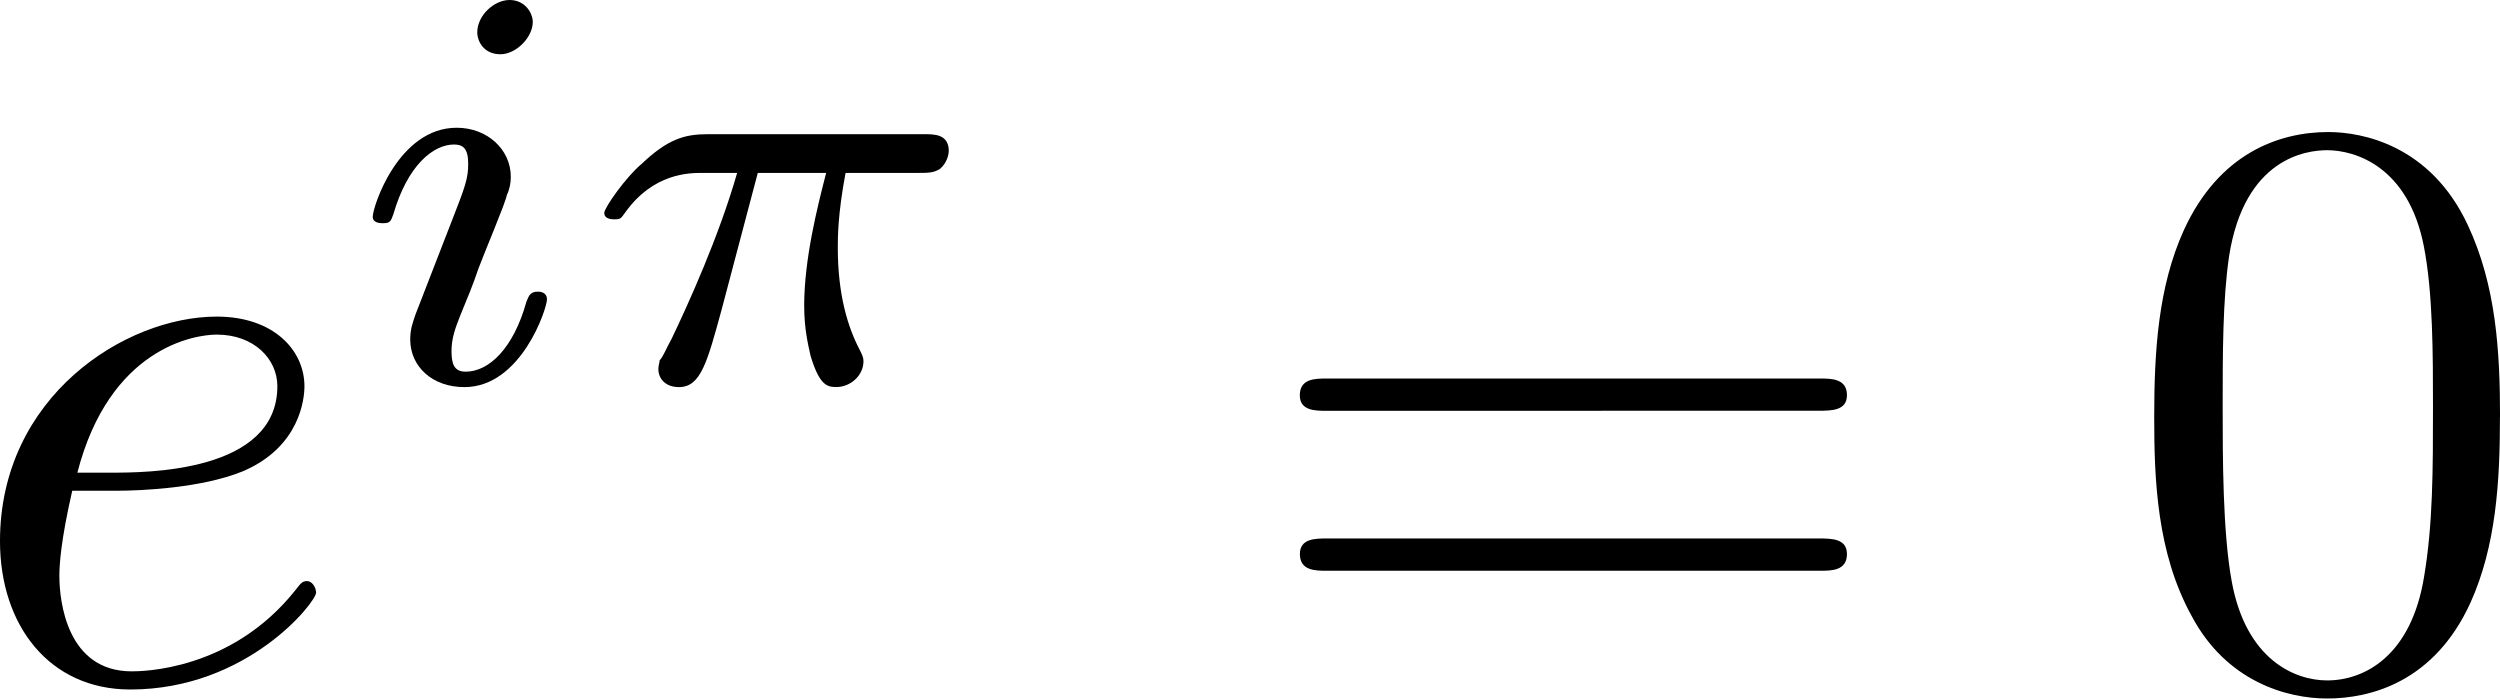
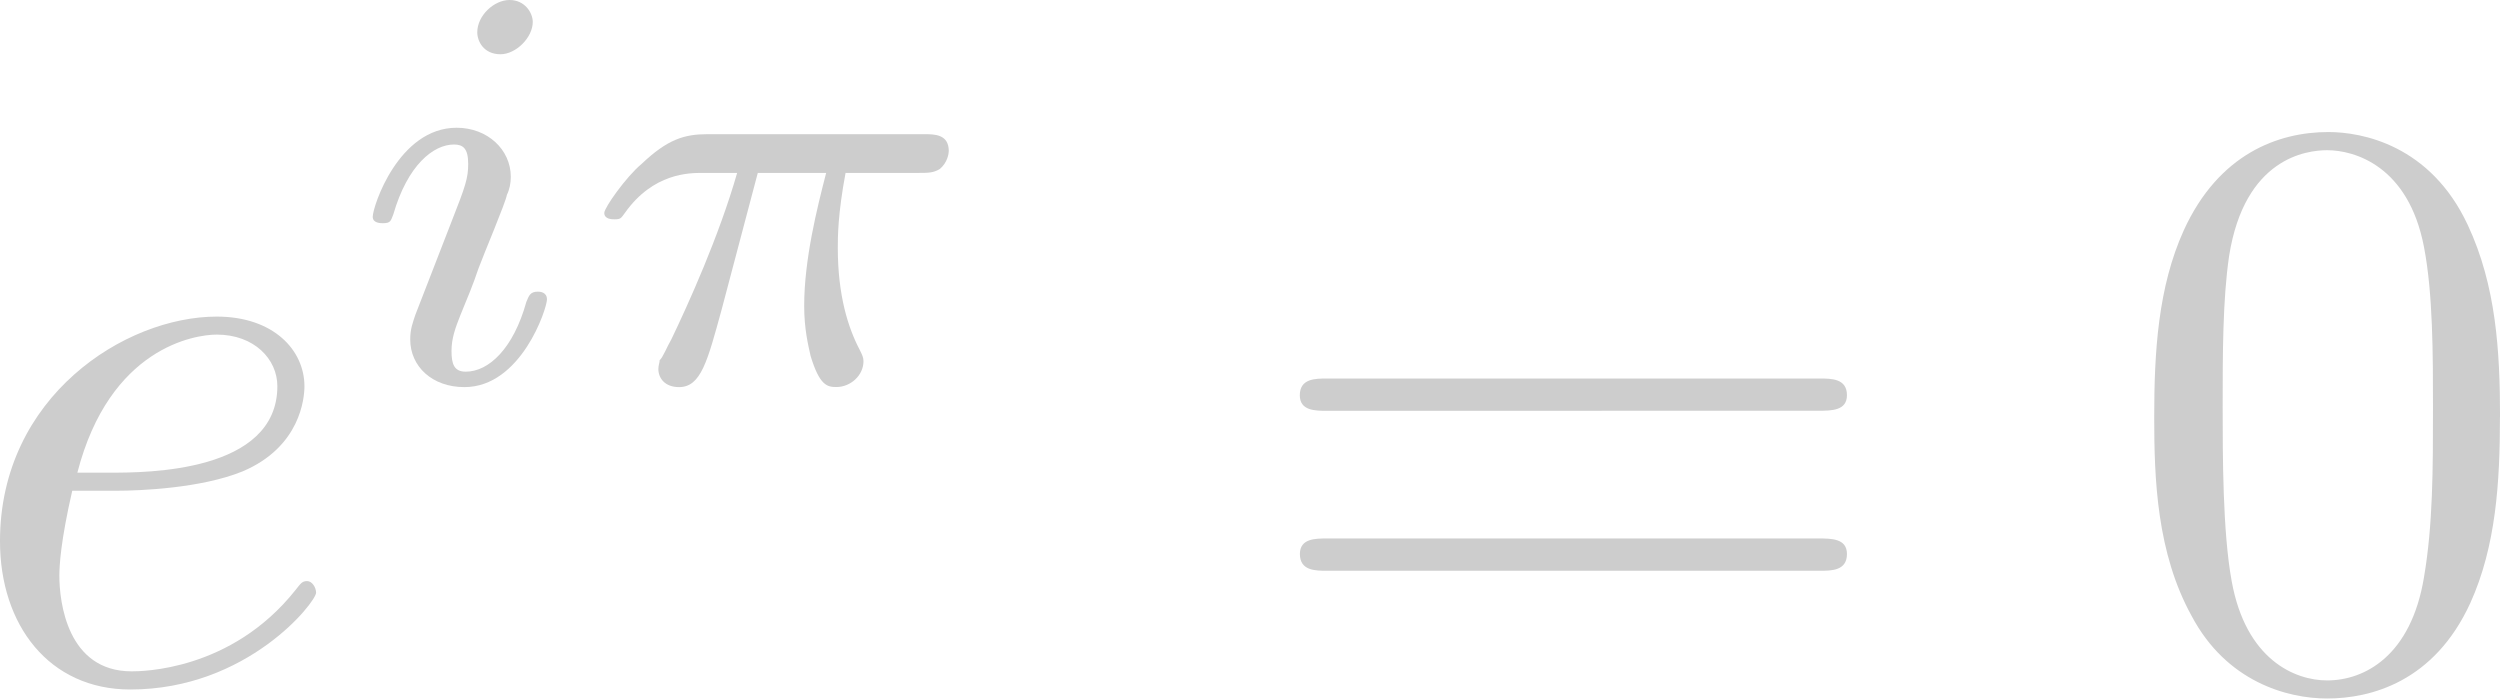
<svg xmlns="http://www.w3.org/2000/svg" xmlns:xlink="http://www.w3.org/1999/xlink" width="169.706mm" height="47.415mm" viewBox="0 0 169.706 47.415" version="1.1" id="svg5">
  <defs id="defs2">
    <g id="g6862">
      <symbol overflow="visible" id="symbol2632">
        <path style="stroke:none" d="" id="path3274" />
      </symbol>
      <symbol overflow="visible" id="symbol2592">
        <path style="stroke:none" d="m 1.859,-2.297 c 0.297,0 1.031,-0.031 1.531,-0.234 0.703,-0.297 0.75,-0.891 0.75,-1.031 0,-0.438 -0.375,-0.844 -1.062,-0.844 -1.109,0 -2.625,0.969 -2.625,2.719 0,1.016 0.594,1.797 1.578,1.797 1.422,0 2.25,-1.062 2.25,-1.172 0,-0.062 -0.047,-0.141 -0.109,-0.141 -0.062,0 -0.078,0.031 -0.141,0.109 -0.781,0.984 -1.875,0.984 -1.984,0.984 -0.781,0 -0.875,-0.844 -0.875,-1.156 0,-0.125 0.016,-0.422 0.156,-1.031 z m -0.469,-0.219 C 1.781,-4.031 2.812,-4.188 3.078,-4.188 c 0.453,0 0.734,0.297 0.734,0.625 0,1.047 -1.594,1.047 -2.016,1.047 z m 0,0" id="path2703" />
      </symbol>
      <symbol overflow="visible" id="symbol8176">
        <path style="stroke:none" d="" id="path4248" />
      </symbol>
      <symbol overflow="visible" id="symbol6119">
        <path style="stroke:none" d="m 2.266,-4.359 c 0,-0.109 -0.094,-0.266 -0.281,-0.266 -0.188,0 -0.391,0.188 -0.391,0.391 0,0.109 0.078,0.266 0.281,0.266 0.188,0 0.391,-0.203 0.391,-0.391 z M 0.844,-0.812 c -0.031,0.094 -0.062,0.172 -0.062,0.297 0,0.328 0.266,0.578 0.656,0.578 0.688,0 1,-0.953 1,-1.062 0,-0.094 -0.094,-0.094 -0.109,-0.094 -0.094,0 -0.109,0.047 -0.141,0.125 -0.156,0.562 -0.453,0.844 -0.734,0.844 -0.141,0 -0.172,-0.094 -0.172,-0.25 0,-0.156 0.047,-0.281 0.109,-0.438 C 1.469,-1 1.547,-1.188 1.609,-1.375 1.672,-1.547 1.938,-2.172 1.953,-2.266 1.984,-2.328 2,-2.406 2,-2.484 2,-2.812 1.719,-3.078 1.344,-3.078 0.641,-3.078 0.328,-2.125 0.328,-2 c 0,0.078 0.094,0.078 0.125,0.078 0.094,0 0.094,-0.031 0.125,-0.109 C 0.75,-2.625 1.062,-2.875 1.312,-2.875 c 0.109,0 0.172,0.047 0.172,0.234 0,0.172 -0.031,0.266 -0.203,0.703 z m 0,0" id="path2024" />
      </symbol>
      <symbol overflow="visible" id="symbol3026">
        <path style="stroke:none" d="M 2.172,-2.531 H 3 c -0.109,0.422 -0.266,1.047 -0.266,1.609 0,0.281 0.047,0.469 0.078,0.609 0.109,0.359 0.203,0.375 0.312,0.375 0.172,0 0.328,-0.141 0.328,-0.312 0,-0.047 -0.016,-0.078 -0.047,-0.141 C 3.266,-0.656 3.141,-1.047 3.141,-1.625 c 0,-0.125 0,-0.406 0.094,-0.906 h 0.875 c 0.125,0 0.188,0 0.266,-0.047 0.094,-0.078 0.109,-0.188 0.109,-0.219 C 4.484,-3 4.312,-3 4.188,-3 h -2.625 c -0.281,0 -0.484,0.062 -0.797,0.359 -0.188,0.156 -0.453,0.531 -0.453,0.594 0,0.078 0.094,0.078 0.125,0.078 0.078,0 0.078,-0.016 0.125,-0.078 C 0.906,-2.531 1.344,-2.531 1.5,-2.531 h 0.422 c -0.219,0.766 -0.594,1.594 -0.797,2.016 -0.047,0.078 -0.109,0.234 -0.141,0.25 0,0.031 -0.016,0.062 -0.016,0.109 0,0.109 0.078,0.219 0.25,0.219 0.266,0 0.344,-0.312 0.516,-0.938 z m 0,0" id="path374" />
      </symbol>
      <symbol overflow="visible" id="symbol6287">
        <path style="stroke:none" d="" id="path619" />
      </symbol>
      <symbol overflow="visible" id="symbol7234">
        <path style="stroke:none" d="m 2.25,-1.734 c 0.578,-0.25 0.828,-0.344 1,-0.438 0.141,-0.047 0.203,-0.078 0.203,-0.219 0,-0.109 -0.094,-0.219 -0.219,-0.219 -0.047,0 -0.062,0 -0.141,0.062 L 2.141,-1.906 2.25,-2.938 c 0.016,-0.125 0,-0.297 -0.219,-0.297 -0.078,0 -0.219,0.047 -0.219,0.203 0,0.062 0.031,0.266 0.047,0.344 0.016,0.109 0.062,0.625 0.078,0.781 L 0.984,-2.547 c -0.062,-0.031 -0.078,-0.062 -0.141,-0.062 -0.141,0 -0.219,0.109 -0.219,0.219 0,0.141 0.078,0.188 0.141,0.203 L 1.812,-1.734 c -0.562,0.25 -0.828,0.344 -1,0.422 -0.125,0.062 -0.188,0.094 -0.188,0.219 0,0.125 0.078,0.219 0.219,0.219 0.047,0 0.062,0 0.141,-0.062 l 0.953,-0.625 -0.125,1.109 c 0,0.156 0.141,0.219 0.219,0.219 0.094,0 0.219,-0.062 0.219,-0.219 0,-0.062 -0.031,-0.266 -0.031,-0.328 -0.016,-0.125 -0.062,-0.625 -0.078,-0.781 L 2.969,-1.016 C 3.156,-0.875 3.172,-0.875 3.234,-0.875 c 0.125,0 0.219,-0.094 0.219,-0.219 0,-0.141 -0.094,-0.172 -0.156,-0.203 z m 0,0" id="path7473" />
      </symbol>
      <symbol overflow="visible" id="symbol1327">
        <path style="stroke:none" d="" id="path6683" />
      </symbol>
      <symbol overflow="visible" id="symbol6159">
        <path style="stroke:none" d="m 6.844,-3.266 c 0.156,0 0.344,0 0.344,-0.188 C 7.188,-3.656 7,-3.656 6.859,-3.656 h -5.969 c -0.141,0 -0.328,0 -0.328,0.203 0,0.188 0.188,0.188 0.328,0.188 z m 0.016,1.938 c 0.141,0 0.328,0 0.328,-0.203 0,-0.188 -0.188,-0.188 -0.344,-0.188 H 0.891 c -0.141,0 -0.328,0 -0.328,0.188 0,0.203 0.188,0.203 0.328,0.203 z m 0,0" id="path6936" />
      </symbol>
      <symbol overflow="visible" id="symbol9006">
        <path style="stroke:none" d="m 4.578,-3.188 c 0,-0.797 -0.047,-1.594 -0.391,-2.328 -0.453,-0.969 -1.281,-1.125 -1.688,-1.125 -0.609,0 -1.328,0.266 -1.75,1.188 -0.312,0.688 -0.359,1.469 -0.359,2.266 0,0.75 0.031,1.641 0.453,2.406 0.422,0.797 1.156,1 1.641,1 0.531,0 1.297,-0.203 1.734,-1.156 0.312,-0.688 0.359,-1.469 0.359,-2.25 z M 2.484,0 C 2.094,0 1.5,-0.25 1.328,-1.203 1.219,-1.797 1.219,-2.719 1.219,-3.312 c 0,-0.641 0,-1.297 0.078,-1.828 0.188,-1.188 0.938,-1.281 1.188,-1.281 0.328,0 0.984,0.188 1.172,1.172 0.109,0.562 0.109,1.312 0.109,1.938 0,0.75 0,1.422 -0.109,2.062 C 3.5,-0.297 2.938,0 2.484,0 Z m 0,0" id="path6578" />
      </symbol>
    </g>
    <g id="g524">
      <symbol overflow="visible" id="symbol3096">
        <path style="stroke:none" d="" id="path3354" />
      </symbol>
      <symbol overflow="visible" id="symbol8994">
        <path style="stroke:none" d="m 1.859,-2.297 c 0.297,0 1.031,-0.031 1.531,-0.234 0.703,-0.297 0.75,-0.891 0.75,-1.031 0,-0.438 -0.375,-0.844 -1.062,-0.844 -1.109,0 -2.625,0.969 -2.625,2.719 0,1.016 0.594,1.797 1.578,1.797 1.422,0 2.25,-1.062 2.25,-1.172 0,-0.062 -0.047,-0.141 -0.109,-0.141 -0.062,0 -0.078,0.031 -0.141,0.109 -0.781,0.984 -1.875,0.984 -1.984,0.984 -0.781,0 -0.875,-0.844 -0.875,-1.156 0,-0.125 0.016,-0.422 0.156,-1.031 z m -0.469,-0.219 C 1.781,-4.031 2.812,-4.188 3.078,-4.188 c 0.453,0 0.734,0.297 0.734,0.625 0,1.047 -1.594,1.047 -2.016,1.047 z m 0,0" id="path2978" />
      </symbol>
      <symbol overflow="visible" id="symbol8777">
        <path style="stroke:none" d="" id="path9154" />
      </symbol>
      <symbol overflow="visible" id="symbol7237">
        <path style="stroke:none" d="m 2.266,-4.359 c 0,-0.109 -0.094,-0.266 -0.281,-0.266 -0.188,0 -0.391,0.188 -0.391,0.391 0,0.109 0.078,0.266 0.281,0.266 0.188,0 0.391,-0.203 0.391,-0.391 z M 0.844,-0.812 c -0.031,0.094 -0.062,0.172 -0.062,0.297 0,0.328 0.266,0.578 0.656,0.578 0.688,0 1,-0.953 1,-1.062 0,-0.094 -0.094,-0.094 -0.109,-0.094 -0.094,0 -0.109,0.047 -0.141,0.125 -0.156,0.562 -0.453,0.844 -0.734,0.844 -0.141,0 -0.172,-0.094 -0.172,-0.25 0,-0.156 0.047,-0.281 0.109,-0.438 C 1.469,-1 1.547,-1.188 1.609,-1.375 1.672,-1.547 1.938,-2.172 1.953,-2.266 1.984,-2.328 2,-2.406 2,-2.484 2,-2.812 1.719,-3.078 1.344,-3.078 0.641,-3.078 0.328,-2.125 0.328,-2 c 0,0.078 0.094,0.078 0.125,0.078 0.094,0 0.094,-0.031 0.125,-0.109 C 0.75,-2.625 1.062,-2.875 1.312,-2.875 c 0.109,0 0.172,0.047 0.172,0.234 0,0.172 -0.031,0.266 -0.203,0.703 z m 0,0" id="path1413" />
      </symbol>
      <symbol overflow="visible" id="symbol8132">
        <path style="stroke:none" d="m 0.516,0.844 c -0.047,0.203 -0.062,0.25 -0.328,0.25 -0.094,0 -0.188,0 -0.188,0.156 0,0.078 0.062,0.109 0.094,0.109 0.172,0 0.406,-0.031 0.594,-0.031 0.234,0 0.5,0.031 0.734,0.031 0.062,0 0.141,-0.031 0.141,-0.156 0,-0.109 -0.094,-0.109 -0.188,-0.109 -0.156,0 -0.344,0 -0.344,-0.078 0,-0.031 0.062,-0.219 0.078,-0.312 0.094,-0.375 0.188,-0.75 0.266,-1.047 0.078,0.141 0.297,0.406 0.719,0.406 0.844,0 1.781,-0.938 1.781,-1.969 0,-0.812 -0.562,-1.172 -1.031,-1.172 -0.438,0 -0.812,0.297 -1,0.5 -0.109,-0.406 -0.5,-0.5 -0.719,-0.5 -0.266,0 -0.438,0.188 -0.547,0.375 -0.141,0.234 -0.25,0.656 -0.25,0.703 0,0.078 0.094,0.078 0.125,0.078 0.094,0 0.094,-0.016 0.141,-0.203 0.109,-0.406 0.25,-0.75 0.516,-0.75 0.188,0 0.234,0.156 0.234,0.344 0,0.078 -0.016,0.156 -0.031,0.203 z M 1.844,-2.234 C 2.25,-2.781 2.594,-2.875 2.812,-2.875 c 0.281,0 0.516,0.203 0.516,0.672 0,0.281 -0.156,1 -0.359,1.406 -0.188,0.344 -0.516,0.672 -0.875,0.672 -0.5,0 -0.625,-0.531 -0.625,-0.609 0,-0.031 0.016,-0.078 0.016,-0.109 z m 0,0" id="path8752" />
      </symbol>
      <symbol overflow="visible" id="symbol6650">
        <path style="stroke:none" d="" id="path2605" />
      </symbol>
      <symbol overflow="visible" id="symbol3763">
        <path style="stroke:none" d="m 2.25,-1.734 c 0.578,-0.25 0.828,-0.344 1,-0.438 0.141,-0.047 0.203,-0.078 0.203,-0.219 0,-0.109 -0.094,-0.219 -0.219,-0.219 -0.047,0 -0.062,0 -0.141,0.062 L 2.141,-1.906 2.25,-2.938 c 0.016,-0.125 0,-0.297 -0.219,-0.297 -0.078,0 -0.219,0.047 -0.219,0.203 0,0.062 0.031,0.266 0.047,0.344 0.016,0.109 0.062,0.625 0.078,0.781 L 0.984,-2.547 c -0.062,-0.031 -0.078,-0.062 -0.141,-0.062 -0.141,0 -0.219,0.109 -0.219,0.219 0,0.141 0.078,0.188 0.141,0.203 L 1.812,-1.734 c -0.562,0.25 -0.828,0.344 -1,0.422 -0.125,0.062 -0.188,0.094 -0.188,0.219 0,0.125 0.078,0.219 0.219,0.219 0.047,0 0.062,0 0.141,-0.062 l 0.953,-0.625 -0.125,1.109 c 0,0.156 0.141,0.219 0.219,0.219 0.094,0 0.219,-0.062 0.219,-0.219 0,-0.062 -0.031,-0.266 -0.031,-0.328 -0.016,-0.125 -0.062,-0.625 -0.078,-0.781 L 2.969,-1.016 C 3.156,-0.875 3.172,-0.875 3.234,-0.875 c 0.125,0 0.219,-0.094 0.219,-0.219 0,-0.141 -0.094,-0.172 -0.156,-0.203 z m 0,0" id="path1062" />
      </symbol>
      <symbol overflow="visible" id="symbol5391">
        <path style="stroke:none" d="" id="path6068" />
      </symbol>
      <symbol overflow="visible" id="symbol3945">
        <path style="stroke:none" d="m 6.844,-3.266 c 0.156,0 0.344,0 0.344,-0.188 C 7.188,-3.656 7,-3.656 6.859,-3.656 h -5.969 c -0.141,0 -0.328,0 -0.328,0.203 0,0.188 0.188,0.188 0.328,0.188 z m 0.016,1.938 c 0.141,0 0.328,0 0.328,-0.203 0,-0.188 -0.188,-0.188 -0.344,-0.188 H 0.891 c -0.141,0 -0.328,0 -0.328,0.188 0,0.203 0.188,0.203 0.328,0.203 z m 0,0" id="path2167" />
      </symbol>
      <symbol overflow="visible" id="symbol1525">
        <path style="stroke:none" d="m 4.578,-3.188 c 0,-0.797 -0.047,-1.594 -0.391,-2.328 -0.453,-0.969 -1.281,-1.125 -1.688,-1.125 -0.609,0 -1.328,0.266 -1.75,1.188 -0.312,0.688 -0.359,1.469 -0.359,2.266 0,0.75 0.031,1.641 0.453,2.406 0.422,0.797 1.156,1 1.641,1 0.531,0 1.297,-0.203 1.734,-1.156 0.312,-0.688 0.359,-1.469 0.359,-2.25 z M 2.484,0 C 2.094,0 1.5,-0.25 1.328,-1.203 1.219,-1.797 1.219,-2.719 1.219,-3.312 c 0,-0.641 0,-1.297 0.078,-1.828 0.188,-1.188 0.938,-1.281 1.188,-1.281 0.328,0 0.984,0.188 1.172,1.172 0.109,0.562 0.109,1.312 0.109,1.938 0,0.75 0,1.422 -0.109,2.062 C 3.5,-0.297 2.938,0 2.484,0 Z m 0,0" id="path8061" />
      </symbol>
    </g>
    <g id="g2888">
      <symbol overflow="visible" id="symbol5515">
        <path style="stroke:none" d="" id="path4112" />
      </symbol>
      <symbol overflow="visible" id="symbol2384">
        <path style="stroke:none" d="m 1.859,-2.297 c 0.297,0 1.031,-0.031 1.531,-0.234 0.703,-0.297 0.75,-0.891 0.75,-1.031 0,-0.438 -0.375,-0.844 -1.062,-0.844 -1.109,0 -2.625,0.969 -2.625,2.719 0,1.016 0.594,1.797 1.578,1.797 1.422,0 2.25,-1.062 2.25,-1.172 0,-0.062 -0.047,-0.141 -0.109,-0.141 -0.062,0 -0.078,0.031 -0.141,0.109 -0.781,0.984 -1.875,0.984 -1.984,0.984 -0.781,0 -0.875,-0.844 -0.875,-1.156 0,-0.125 0.016,-0.422 0.156,-1.031 z m -0.469,-0.219 C 1.781,-4.031 2.812,-4.188 3.078,-4.188 c 0.453,0 0.734,0.297 0.734,0.625 0,1.047 -1.594,1.047 -2.016,1.047 z m 0,0" id="path8062" />
      </symbol>
      <symbol overflow="visible" id="symbol7192">
        <path style="stroke:none" d="" id="path79" />
      </symbol>
      <symbol overflow="visible" id="symbol350">
        <path style="stroke:none" d="m 2.266,-4.359 c 0,-0.109 -0.094,-0.266 -0.281,-0.266 -0.188,0 -0.391,0.188 -0.391,0.391 0,0.109 0.078,0.266 0.281,0.266 0.188,0 0.391,-0.203 0.391,-0.391 z M 0.844,-0.812 c -0.031,0.094 -0.062,0.172 -0.062,0.297 0,0.328 0.266,0.578 0.656,0.578 0.688,0 1,-0.953 1,-1.062 0,-0.094 -0.094,-0.094 -0.109,-0.094 -0.094,0 -0.109,0.047 -0.141,0.125 -0.156,0.562 -0.453,0.844 -0.734,0.844 -0.141,0 -0.172,-0.094 -0.172,-0.25 0,-0.156 0.047,-0.281 0.109,-0.438 C 1.469,-1 1.547,-1.188 1.609,-1.375 1.672,-1.547 1.938,-2.172 1.953,-2.266 1.984,-2.328 2,-2.406 2,-2.484 2,-2.812 1.719,-3.078 1.344,-3.078 0.641,-3.078 0.328,-2.125 0.328,-2 c 0,0.078 0.094,0.078 0.125,0.078 0.094,0 0.094,-0.031 0.125,-0.109 C 0.75,-2.625 1.062,-2.875 1.312,-2.875 c 0.109,0 0.172,0.047 0.172,0.234 0,0.172 -0.031,0.266 -0.203,0.703 z m 0,0" id="path1167" />
      </symbol>
      <symbol overflow="visible" id="symbol8038">
        <path style="stroke:none" d="M 2.172,-2.531 H 3 c -0.109,0.422 -0.266,1.047 -0.266,1.609 0,0.281 0.047,0.469 0.078,0.609 0.109,0.359 0.203,0.375 0.312,0.375 0.172,0 0.328,-0.141 0.328,-0.312 0,-0.047 -0.016,-0.078 -0.047,-0.141 C 3.266,-0.656 3.141,-1.047 3.141,-1.625 c 0,-0.125 0,-0.406 0.094,-0.906 h 0.875 c 0.125,0 0.188,0 0.266,-0.047 0.094,-0.078 0.109,-0.188 0.109,-0.219 C 4.484,-3 4.312,-3 4.188,-3 h -2.625 c -0.281,0 -0.484,0.062 -0.797,0.359 -0.188,0.156 -0.453,0.531 -0.453,0.594 0,0.078 0.094,0.078 0.125,0.078 0.078,0 0.078,-0.016 0.125,-0.078 C 0.906,-2.531 1.344,-2.531 1.5,-2.531 h 0.422 c -0.219,0.766 -0.594,1.594 -0.797,2.016 -0.047,0.078 -0.109,0.234 -0.141,0.25 0,0.031 -0.016,0.062 -0.016,0.109 0,0.109 0.078,0.219 0.25,0.219 0.266,0 0.344,-0.312 0.516,-0.938 z m 0,0" id="path2647" />
      </symbol>
      <symbol overflow="visible" id="symbol1784">
        <path style="stroke:none" d="" id="path3231" />
      </symbol>
      <symbol overflow="visible" id="symbol1121">
        <path style="stroke:none" d="m 6.844,-3.266 c 0.156,0 0.344,0 0.344,-0.188 C 7.188,-3.656 7,-3.656 6.859,-3.656 h -5.969 c -0.141,0 -0.328,0 -0.328,0.203 0,0.188 0.188,0.188 0.328,0.188 z m 0.016,1.938 c 0.141,0 0.328,0 0.328,-0.203 0,-0.188 -0.188,-0.188 -0.344,-0.188 H 0.891 c -0.141,0 -0.328,0 -0.328,0.188 0,0.203 0.188,0.203 0.328,0.203 z m 0,0" id="path528" />
      </symbol>
      <symbol overflow="visible" id="symbol9503">
        <path style="stroke:none" d="m 4.578,-3.188 c 0,-0.797 -0.047,-1.594 -0.391,-2.328 -0.453,-0.969 -1.281,-1.125 -1.688,-1.125 -0.609,0 -1.328,0.266 -1.75,1.188 -0.312,0.688 -0.359,1.469 -0.359,2.266 0,0.75 0.031,1.641 0.453,2.406 0.422,0.797 1.156,1 1.641,1 0.531,0 1.297,-0.203 1.734,-1.156 0.312,-0.688 0.359,-1.469 0.359,-2.25 z M 2.484,0 C 2.094,0 1.5,-0.25 1.328,-1.203 1.219,-1.797 1.219,-2.719 1.219,-3.312 c 0,-0.641 0,-1.297 0.078,-1.828 0.188,-1.188 0.938,-1.281 1.188,-1.281 0.328,0 0.984,0.188 1.172,1.172 0.109,0.562 0.109,1.312 0.109,1.938 0,0.75 0,1.422 -0.109,2.062 C 3.5,-0.297 2.938,0 2.484,0 Z m 0,0" id="path6107" />
      </symbol>
    </g>
    <g id="g3690">
      <symbol overflow="visible" id="symbol3961">
        <path style="stroke:none" d="" id="path6327" />
      </symbol>
      <symbol overflow="visible" id="symbol8188">
        <path style="stroke:none" d="m 1.859,-2.297 c 0.297,0 1.031,-0.031 1.531,-0.234 0.703,-0.297 0.75,-0.891 0.75,-1.031 0,-0.438 -0.375,-0.844 -1.062,-0.844 -1.109,0 -2.625,0.969 -2.625,2.719 0,1.016 0.594,1.797 1.578,1.797 1.422,0 2.25,-1.062 2.25,-1.172 0,-0.062 -0.047,-0.141 -0.109,-0.141 -0.062,0 -0.078,0.031 -0.141,0.109 -0.781,0.984 -1.875,0.984 -1.984,0.984 -0.781,0 -0.875,-0.844 -0.875,-1.156 0,-0.125 0.016,-0.422 0.156,-1.031 z m -0.469,-0.219 C 1.781,-4.031 2.812,-4.188 3.078,-4.188 c 0.453,0 0.734,0.297 0.734,0.625 0,1.047 -1.594,1.047 -2.016,1.047 z m 0,0" id="path6518" />
      </symbol>
      <symbol overflow="visible" id="symbol1246">
        <path style="stroke:none" d="" id="path7353" />
      </symbol>
      <symbol overflow="visible" id="symbol586">
        <path style="stroke:none" d="m 2.266,-4.359 c 0,-0.109 -0.094,-0.266 -0.281,-0.266 -0.188,0 -0.391,0.188 -0.391,0.391 0,0.109 0.078,0.266 0.281,0.266 0.188,0 0.391,-0.203 0.391,-0.391 z M 0.844,-0.812 c -0.031,0.094 -0.062,0.172 -0.062,0.297 0,0.328 0.266,0.578 0.656,0.578 0.688,0 1,-0.953 1,-1.062 0,-0.094 -0.094,-0.094 -0.109,-0.094 -0.094,0 -0.109,0.047 -0.141,0.125 -0.156,0.562 -0.453,0.844 -0.734,0.844 -0.141,0 -0.172,-0.094 -0.172,-0.25 0,-0.156 0.047,-0.281 0.109,-0.438 C 1.469,-1 1.547,-1.188 1.609,-1.375 1.672,-1.547 1.938,-2.172 1.953,-2.266 1.984,-2.328 2,-2.406 2,-2.484 2,-2.812 1.719,-3.078 1.344,-3.078 0.641,-3.078 0.328,-2.125 0.328,-2 c 0,0.078 0.094,0.078 0.125,0.078 0.094,0 0.094,-0.031 0.125,-0.109 C 0.75,-2.625 1.062,-2.875 1.312,-2.875 c 0.109,0 0.172,0.047 0.172,0.234 0,0.172 -0.031,0.266 -0.203,0.703 z m 0,0" id="path3942" />
      </symbol>
      <symbol overflow="visible" id="symbol1744">
        <path style="stroke:none" d="M 2.172,-2.531 H 3 c -0.109,0.422 -0.266,1.047 -0.266,1.609 0,0.281 0.047,0.469 0.078,0.609 0.109,0.359 0.203,0.375 0.312,0.375 0.172,0 0.328,-0.141 0.328,-0.312 0,-0.047 -0.016,-0.078 -0.047,-0.141 C 3.266,-0.656 3.141,-1.047 3.141,-1.625 c 0,-0.125 0,-0.406 0.094,-0.906 h 0.875 c 0.125,0 0.188,0 0.266,-0.047 0.094,-0.078 0.109,-0.188 0.109,-0.219 C 4.484,-3 4.312,-3 4.188,-3 h -2.625 c -0.281,0 -0.484,0.062 -0.797,0.359 -0.188,0.156 -0.453,0.531 -0.453,0.594 0,0.078 0.094,0.078 0.125,0.078 0.078,0 0.078,-0.016 0.125,-0.078 C 0.906,-2.531 1.344,-2.531 1.5,-2.531 h 0.422 c -0.219,0.766 -0.594,1.594 -0.797,2.016 -0.047,0.078 -0.109,0.234 -0.141,0.25 0,0.031 -0.016,0.062 -0.016,0.109 0,0.109 0.078,0.219 0.25,0.219 0.266,0 0.344,-0.312 0.516,-0.938 z m 0,0" id="path6442" />
      </symbol>
      <symbol overflow="visible" id="symbol3999">
        <path style="stroke:none" d="" id="path3898" />
      </symbol>
      <symbol overflow="visible" id="symbol4364">
        <path style="stroke:none" d="m 6.844,-3.266 c 0.156,0 0.344,0 0.344,-0.188 C 7.188,-3.656 7,-3.656 6.859,-3.656 h -5.969 c -0.141,0 -0.328,0 -0.328,0.203 0,0.188 0.188,0.188 0.328,0.188 z m 0.016,1.938 c 0.141,0 0.328,0 0.328,-0.203 0,-0.188 -0.188,-0.188 -0.344,-0.188 H 0.891 c -0.141,0 -0.328,0 -0.328,0.188 0,0.203 0.188,0.203 0.328,0.203 z m 0,0" id="path9299" />
      </symbol>
      <symbol overflow="visible" id="symbol1559">
        <path style="stroke:none" d="m 4.578,-3.188 c 0,-0.797 -0.047,-1.594 -0.391,-2.328 -0.453,-0.969 -1.281,-1.125 -1.688,-1.125 -0.609,0 -1.328,0.266 -1.75,1.188 -0.312,0.688 -0.359,1.469 -0.359,2.266 0,0.75 0.031,1.641 0.453,2.406 0.422,0.797 1.156,1 1.641,1 0.531,0 1.297,-0.203 1.734,-1.156 0.312,-0.688 0.359,-1.469 0.359,-2.25 z M 2.484,0 C 2.094,0 1.5,-0.25 1.328,-1.203 1.219,-1.797 1.219,-2.719 1.219,-3.312 c 0,-0.641 0,-1.297 0.078,-1.828 0.188,-1.188 0.938,-1.281 1.188,-1.281 0.328,0 0.984,0.188 1.172,1.172 0.109,0.562 0.109,1.312 0.109,1.938 0,0.75 0,1.422 -0.109,2.062 C 3.5,-0.297 2.938,0 2.484,0 Z m 0,0" id="path8188" />
      </symbol>
    </g>
  </defs>
  <g id="layer1" transform="translate(-16.06058,-109.9986)">
-     <g transform="matrix(5.605401,0,0,5.605401,-501.7558,-303.2483)" id="g1067">
-       <g id="g8330">
-         <g style="fill:#000000;fill-opacity:1" id="g1304">
-           <use xlink:href="#symbol8188" x="91.925" y="81.963" id="use8597" width="100%" height="100%" />
+     <g transform="matrix(5.605401,0,0,5.605401,-501.7558,-303.2483)" id="g1067" style="fill:#cdcdcd;fill-opacity:1">
+       <g id="g8330" style="fill:#cdcdcd;fill-opacity:1">
+         <g style="fill:#cdcdcd;fill-opacity:1" id="g1304">
+           <use xlink:href="#symbol8188" x="91.925" y="81.963" id="use8597" width="100%" height="100%" style="fill:#cdcdcd;fill-opacity:1" />
        </g>
-         <g style="fill:#000000;fill-opacity:1" id="g5479">
-           <use xlink:href="#symbol586" x="96.564" y="78.348" id="use199" width="100%" height="100%" />
-           <use xlink:href="#symbol1744" x="99.383" y="78.348" id="use369" width="100%" height="100%" />
+         <g style="fill:#cdcdcd;fill-opacity:1" id="g5479">
+           <use xlink:href="#symbol586" x="96.564" y="78.348" id="use199" width="100%" height="100%" style="fill:#cdcdcd;fill-opacity:1" />
+           <use xlink:href="#symbol1744" x="99.383" y="78.348" id="use369" width="100%" height="100%" style="fill:#cdcdcd;fill-opacity:1" />
        </g>
-         <g style="fill:#000000;fill-opacity:1" id="g2391">
-           <use xlink:href="#symbol4364" x="107.557" y="81.963" id="use2727" width="100%" height="100%" />
+         <g style="fill:#cdcdcd;fill-opacity:1" id="g2391">
+           <use xlink:href="#symbol4364" x="107.557" y="81.963" id="use2727" width="100%" height="100%" style="fill:#cdcdcd;fill-opacity:1" />
        </g>
-         <g style="fill:#000000;fill-opacity:1" id="g2010">
-           <use xlink:href="#symbol1559" x="118.076" y="81.963" id="use6918" width="100%" height="100%" />
+         <g style="fill:#cdcdcd;fill-opacity:1" id="g2010">
+           <use xlink:href="#symbol1559" x="118.076" y="81.963" id="use6918" width="100%" height="100%" style="fill:#cdcdcd;fill-opacity:1" />
        </g>
      </g>
    </g>
  </g>
</svg>
